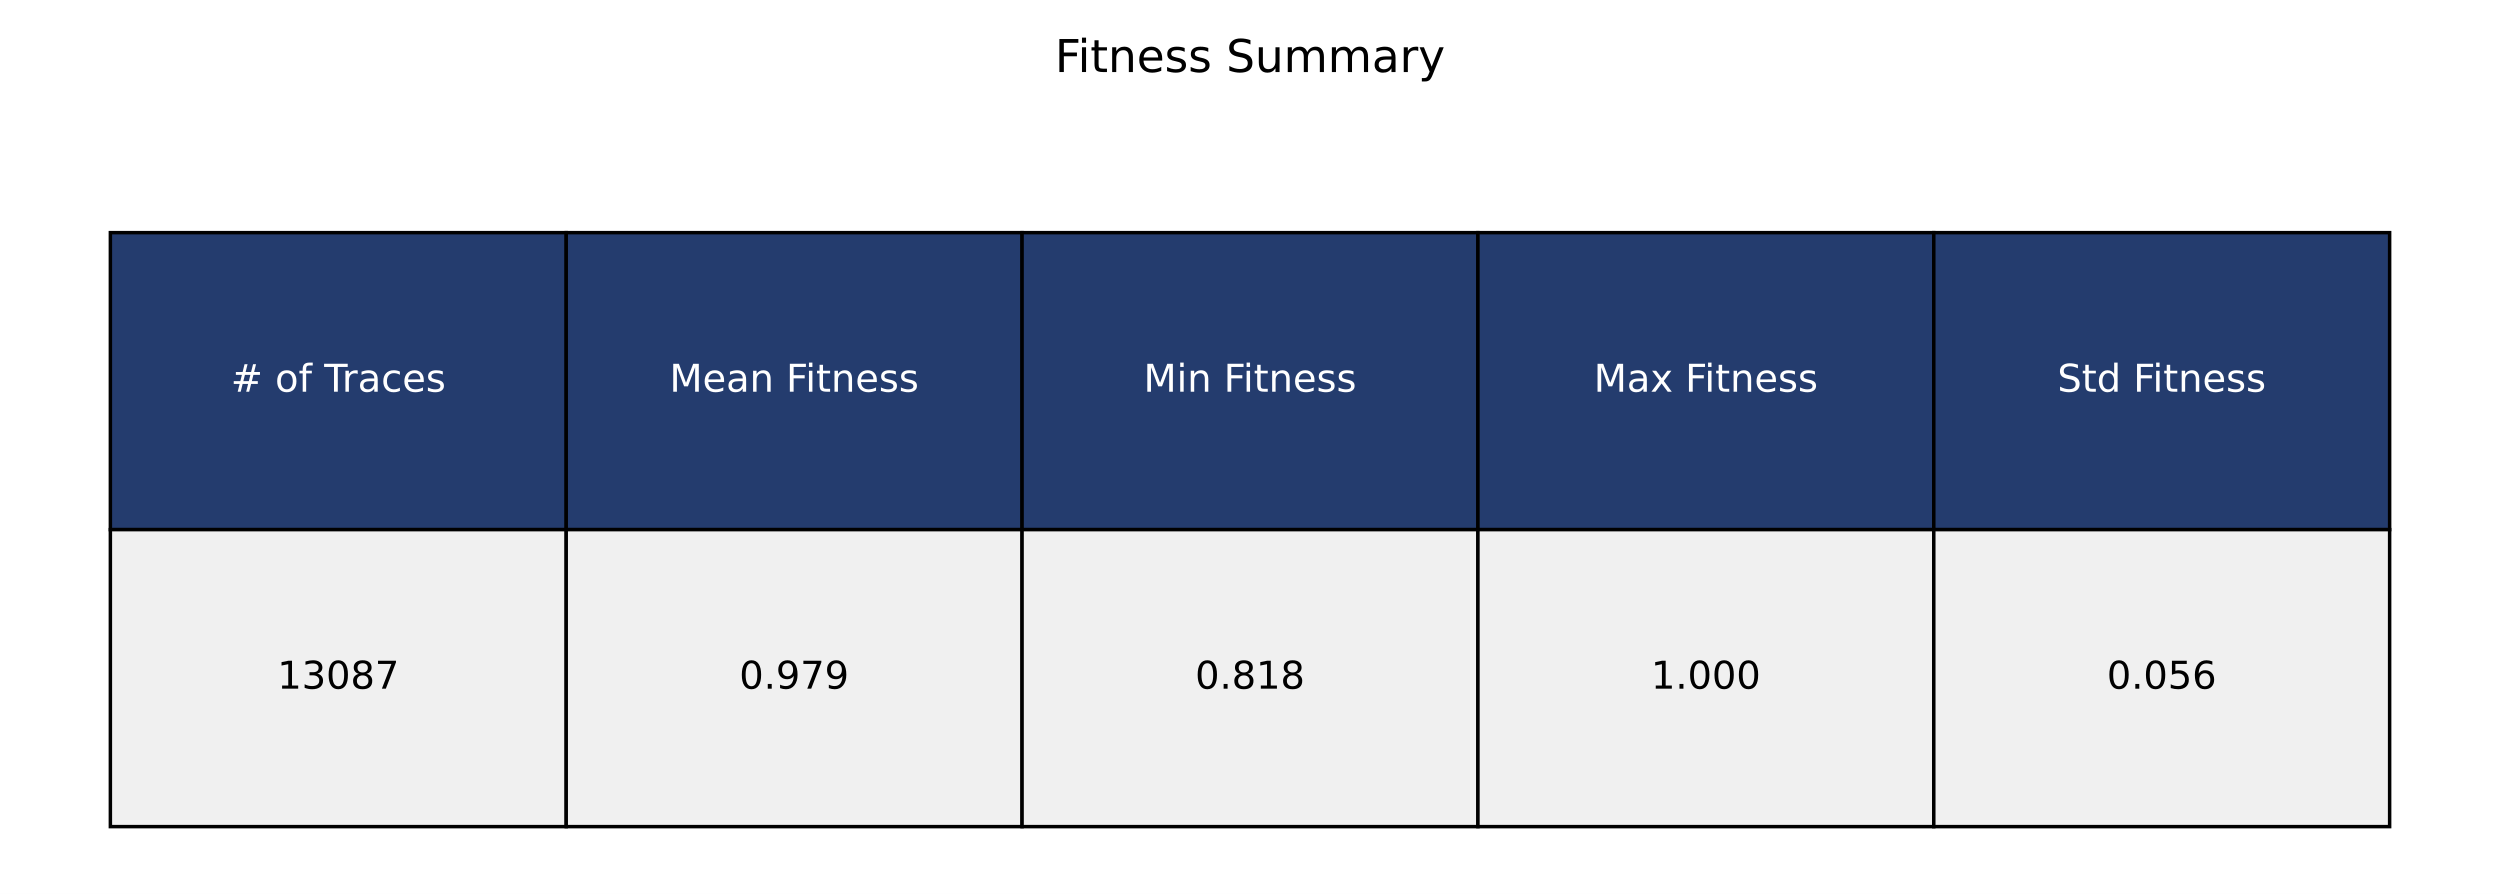
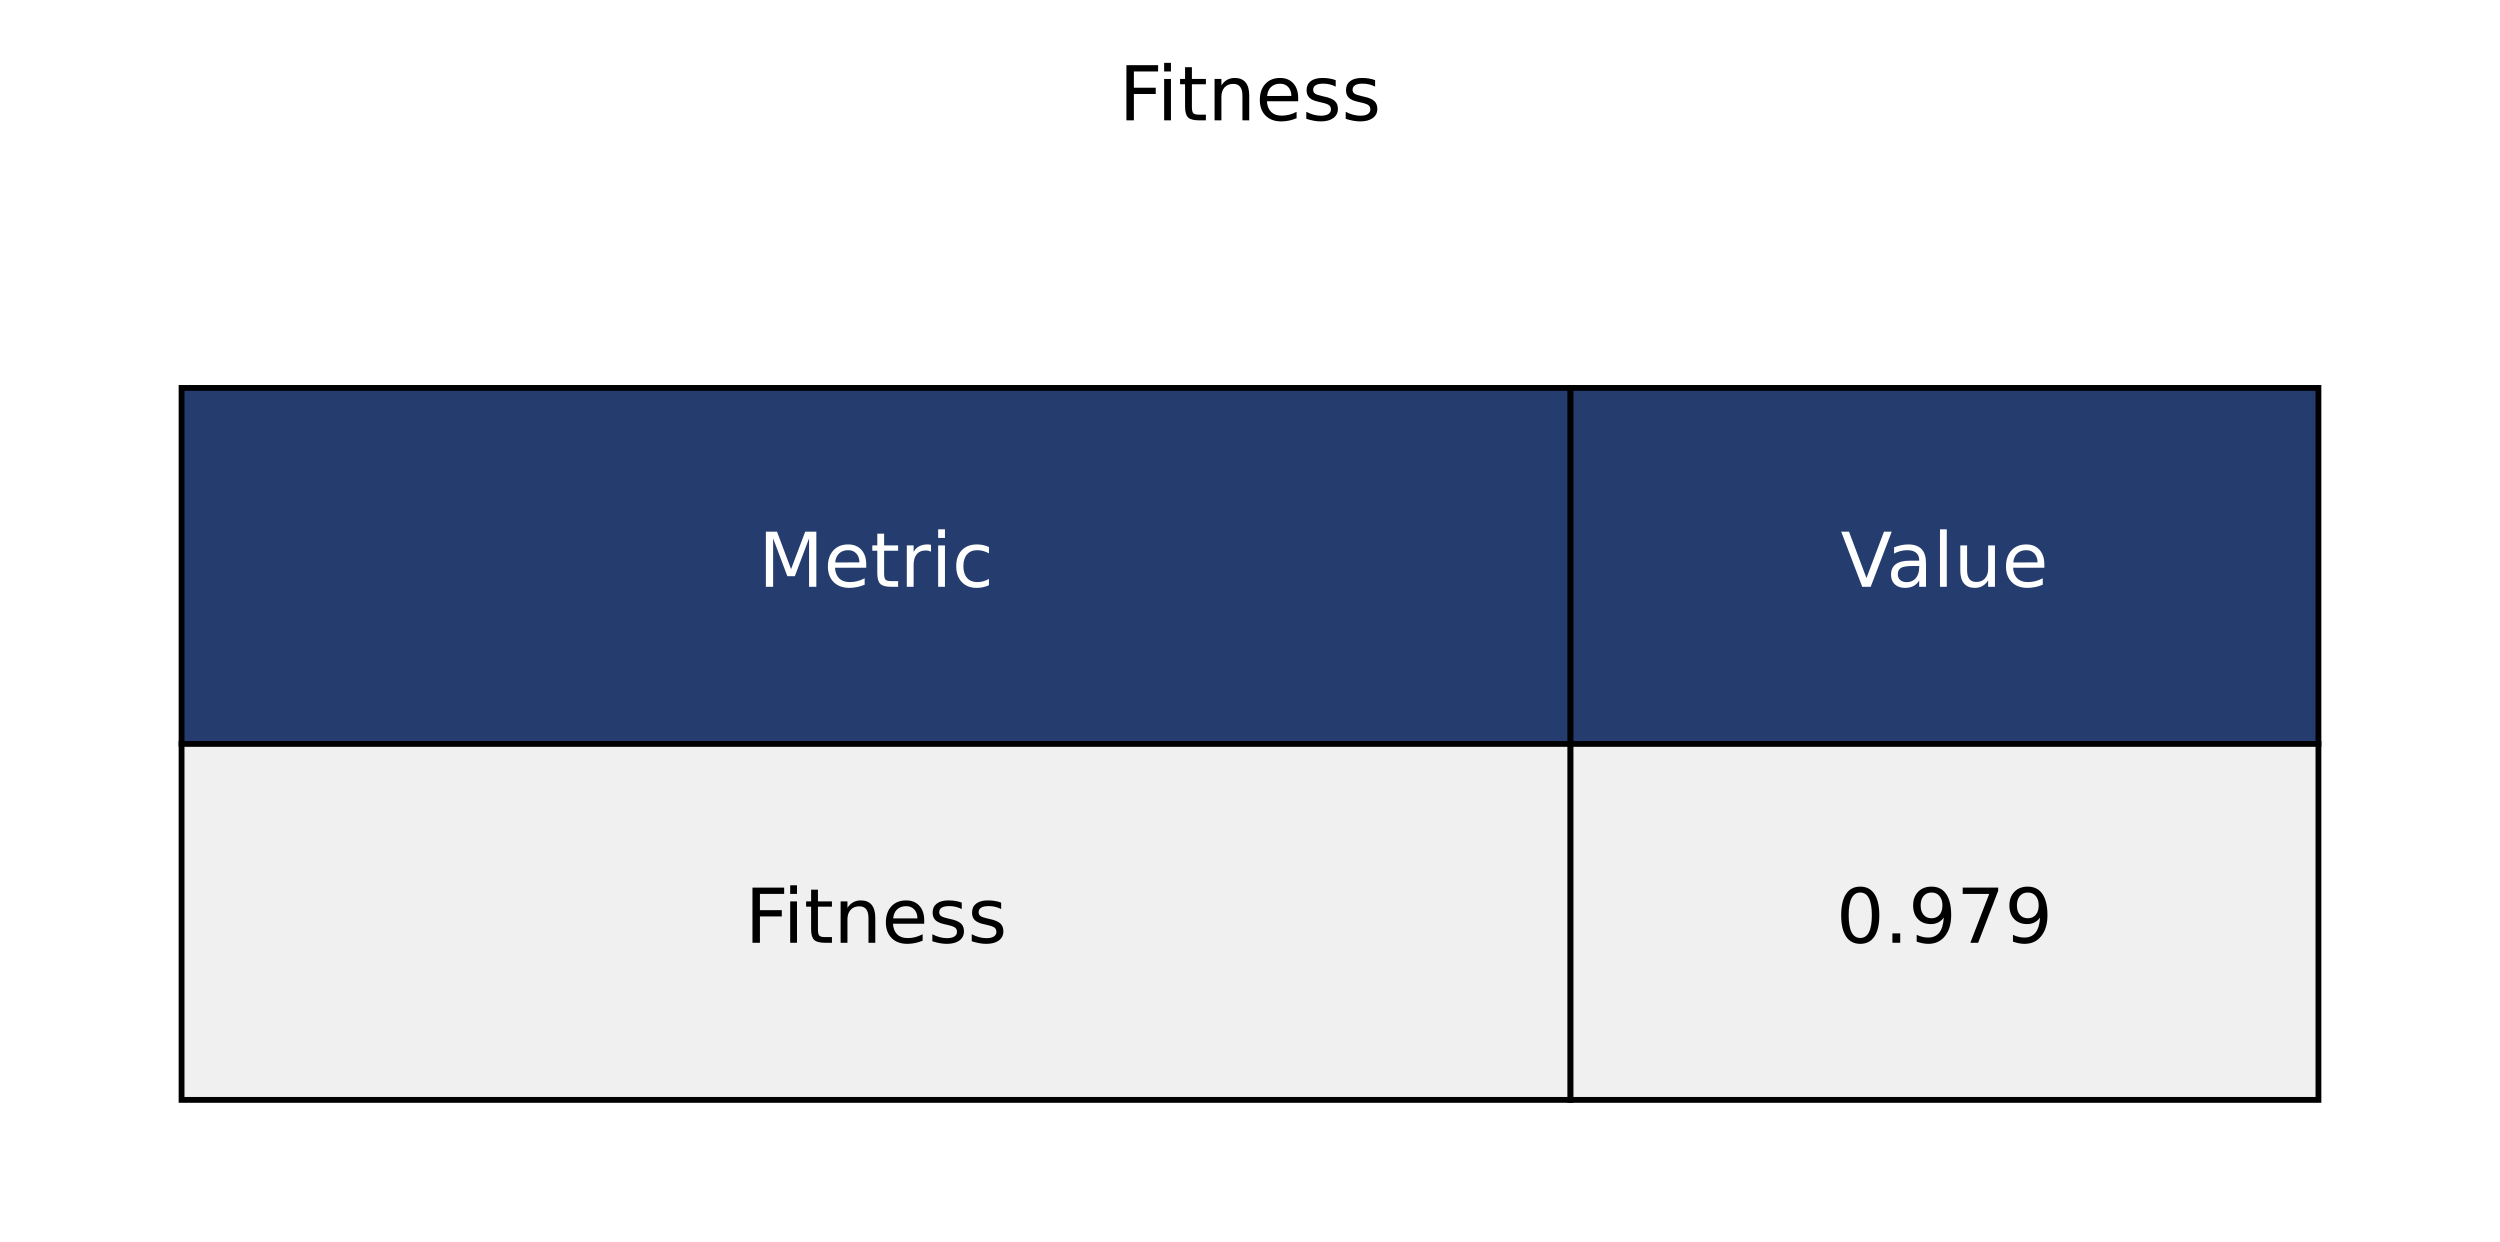
- <svg xmlns="http://www.w3.org/2000/svg" xmlns:xlink="http://www.w3.org/1999/xlink" width="717.6pt" height="256.598pt" viewBox="0 0 717.6 256.598" version="1.1">
+ <svg xmlns="http://www.w3.org/2000/svg" xmlns:xlink="http://www.w3.org/1999/xlink" width="429.6pt" height="213.398pt" viewBox="0 0 429.6 213.398" version="1.1">
  <defs>
    <style type="text/css">*{stroke-linejoin: round; stroke-linecap: butt}</style>
  </defs>
  <g id="figure_1">
    <g id="patch_1">
-       <path d="M 0 256.598  L 717.6 256.598  L 717.6 0  L 0 0  z " style="fill: #ffffff" />
+       <path d="M 0 213.398  L 429.6 213.398  L 429.6 0  L 0 0  z " style="fill: #ffffff" />
    </g>
    <g id="axes_1">
      <g id="table_1">
        <g id="patch_2">
-           <path d="M 31.68 152.025  L 162.528 152.025  L 162.528 66.777  L 31.68 66.777  z " style="fill: #243c6e; stroke: #000000; stroke-linejoin: miter" />
+           <path d="M 31.2 127.833  L 269.88 127.833  L 269.88 66.662  L 31.2 66.662  z " style="fill: #243c6e; stroke: #000000; stroke-linejoin: miter" />
        </g>
        <g id="text_1">
-           <g style="fill: #ffffff" transform="translate(66.2447 112.4365) scale(0.11 -0.11)">
+           <g style="fill: #ffffff" transform="translate(130.3321 100.8348) scale(0.13 -0.13)">
            <defs>
-               <path id="DejaVuSans-23" d="M 3272 2816  L 2363 2816  L 2100 1772  L 3016 1772  L 3272 2816  z M 2803 4594  L 2478 3297  L 3391 3297  L 3719 4594  L 4219 4594  L 3897 3297  L 4872 3297  L 4872 2816  L 3775 2816  L 3519 1772  L 4513 1772  L 4513 1294  L 3397 1294  L 3072 0  L 2572 0  L 2894 1294  L 1978 1294  L 1656 0  L 1153 0  L 1478 1294  L 494 1294  L 494 1772  L 1594 1772  L 1856 2816  L 850 2816  L 850 3297  L 1978 3297  L 2297 4594  L 2803 4594  z " transform="scale(0.015625)" />
-               <path id="DejaVuSans-20" transform="scale(0.015625)" />
-               <path id="DejaVuSans-6f" d="M 1959 3097  Q 1497 3097 1228 2736  Q 959 2375 959 1747  Q 959 1119 1226 758  Q 1494 397 1959 397  Q 2419 397 2687 759  Q 2956 1122 2956 1747  Q 2956 2369 2687 2733  Q 2419 3097 1959 3097  z M 1959 3584  Q 2709 3584 3137 3096  Q 3566 2609 3566 1747  Q 3566 888 3137 398  Q 2709 -91 1959 -91  Q 1206 -91 779 398  Q 353 888 353 1747  Q 353 2609 779 3096  Q 1206 3584 1959 3584  z " transform="scale(0.015625)" />
-               <path id="DejaVuSans-66" d="M 2375 4863  L 2375 4384  L 1825 4384  Q 1516 4384 1395 4259  Q 1275 4134 1275 3809  L 1275 3500  L 2222 3500  L 2222 3053  L 1275 3053  L 1275 0  L 697 0  L 697 3053  L 147 3053  L 147 3500  L 697 3500  L 697 3744  Q 697 4328 969 4595  Q 1241 4863 1831 4863  L 2375 4863  z " transform="scale(0.015625)" />
-               <path id="DejaVuSans-54" d="M -19 4666  L 3928 4666  L 3928 4134  L 2272 4134  L 2272 0  L 1638 0  L 1638 4134  L -19 4134  L -19 4666  z " transform="scale(0.015625)" />
+               <path id="DejaVuSans-4d" d="M 628 4666  L 1569 4666  L 2759 1491  L 3956 4666  L 4897 4666  L 4897 0  L 4281 0  L 4281 4097  L 3078 897  L 2444 897  L 1241 4097  L 1241 0  L 628 0  L 628 4666  z " transform="scale(0.015625)" />
+               <path id="DejaVuSans-65" d="M 3597 1894  L 3597 1613  L 953 1613  Q 991 1019 1311 708  Q 1631 397 2203 397  Q 2534 397 2845 478  Q 3156 559 3463 722  L 3463 178  Q 3153 47 2828 -22  Q 2503 -91 2169 -91  Q 1331 -91 842 396  Q 353 884 353 1716  Q 353 2575 817 3079  Q 1281 3584 2069 3584  Q 2775 3584 3186 3129  Q 3597 2675 3597 1894  z M 3022 2063  Q 3016 2534 2758 2815  Q 2500 3097 2075 3097  Q 1594 3097 1305 2825  Q 1016 2553 972 2059  L 3022 2063  z " transform="scale(0.015625)" />
+               <path id="DejaVuSans-74" d="M 1172 4494  L 1172 3500  L 2356 3500  L 2356 3053  L 1172 3053  L 1172 1153  Q 1172 725 1289 603  Q 1406 481 1766 481  L 2356 481  L 2356 0  L 1766 0  Q 1100 0 847 248  Q 594 497 594 1153  L 594 3053  L 172 3053  L 172 3500  L 594 3500  L 594 4494  L 1172 4494  z " transform="scale(0.015625)" />
              <path id="DejaVuSans-72" d="M 2631 2963  Q 2534 3019 2420 3045  Q 2306 3072 2169 3072  Q 1681 3072 1420 2755  Q 1159 2438 1159 1844  L 1159 0  L 581 0  L 581 3500  L 1159 3500  L 1159 2956  Q 1341 3275 1631 3429  Q 1922 3584 2338 3584  Q 2397 3584 2469 3576  Q 2541 3569 2628 3553  L 2631 2963  z " transform="scale(0.015625)" />
-               <path id="DejaVuSans-61" d="M 2194 1759  Q 1497 1759 1228 1600  Q 959 1441 959 1056  Q 959 750 1161 570  Q 1363 391 1709 391  Q 2188 391 2477 730  Q 2766 1069 2766 1631  L 2766 1759  L 2194 1759  z M 3341 1997  L 3341 0  L 2766 0  L 2766 531  Q 2569 213 2275 61  Q 1981 -91 1556 -91  Q 1019 -91 701 211  Q 384 513 384 1019  Q 384 1609 779 1909  Q 1175 2209 1959 2209  L 2766 2209  L 2766 2266  Q 2766 2663 2505 2880  Q 2244 3097 1772 3097  Q 1472 3097 1187 3025  Q 903 2953 641 2809  L 641 3341  Q 956 3463 1253 3523  Q 1550 3584 1831 3584  Q 2591 3584 2966 3190  Q 3341 2797 3341 1997  z " transform="scale(0.015625)" />
+               <path id="DejaVuSans-69" d="M 603 3500  L 1178 3500  L 1178 0  L 603 0  L 603 3500  z M 603 4863  L 1178 4863  L 1178 4134  L 603 4134  L 603 4863  z " transform="scale(0.015625)" />
              <path id="DejaVuSans-63" d="M 3122 3366  L 3122 2828  Q 2878 2963 2633 3030  Q 2388 3097 2138 3097  Q 1578 3097 1268 2742  Q 959 2388 959 1747  Q 959 1106 1268 751  Q 1578 397 2138 397  Q 2388 397 2633 464  Q 2878 531 3122 666  L 3122 134  Q 2881 22 2623 -34  Q 2366 -91 2075 -91  Q 1284 -91 818 406  Q 353 903 353 1747  Q 353 2603 823 3093  Q 1294 3584 2113 3584  Q 2378 3584 2631 3529  Q 2884 3475 3122 3366  z " transform="scale(0.015625)" />
-               <path id="DejaVuSans-65" d="M 3597 1894  L 3597 1613  L 953 1613  Q 991 1019 1311 708  Q 1631 397 2203 397  Q 2534 397 2845 478  Q 3156 559 3463 722  L 3463 178  Q 3153 47 2828 -22  Q 2503 -91 2169 -91  Q 1331 -91 842 396  Q 353 884 353 1716  Q 353 2575 817 3079  Q 1281 3584 2069 3584  Q 2775 3584 3186 3129  Q 3597 2675 3597 1894  z M 3022 2063  Q 3016 2534 2758 2815  Q 2500 3097 2075 3097  Q 1594 3097 1305 2825  Q 1016 2553 972 2059  L 3022 2063  z " transform="scale(0.015625)" />
-               <path id="DejaVuSans-73" d="M 2834 3397  L 2834 2853  Q 2591 2978 2328 3040  Q 2066 3103 1784 3103  Q 1356 3103 1142 2972  Q 928 2841 928 2578  Q 928 2378 1081 2264  Q 1234 2150 1697 2047  L 1894 2003  Q 2506 1872 2764 1633  Q 3022 1394 3022 966  Q 3022 478 2636 193  Q 2250 -91 1575 -91  Q 1294 -91 989 -36  Q 684 19 347 128  L 347 722  Q 666 556 975 473  Q 1284 391 1588 391  Q 1994 391 2212 530  Q 2431 669 2431 922  Q 2431 1156 2273 1281  Q 2116 1406 1581 1522  L 1381 1569  Q 847 1681 609 1914  Q 372 2147 372 2553  Q 372 3047 722 3315  Q 1072 3584 1716 3584  Q 2034 3584 2315 3537  Q 2597 3491 2834 3397  z " transform="scale(0.015625)" />
            </defs>
-             <use xlink:href="#DejaVuSans-23" />
-             <use xlink:href="#DejaVuSans-20" transform="translate(83.78906 0)" />
-             <use xlink:href="#DejaVuSans-6f" transform="translate(115.5762 0)" />
-             <use xlink:href="#DejaVuSans-66" transform="translate(176.7578 0)" />
-             <use xlink:href="#DejaVuSans-20" transform="translate(211.9629 0)" />
-             <use xlink:href="#DejaVuSans-54" transform="translate(243.75 0)" />
-             <use xlink:href="#DejaVuSans-72" transform="translate(290.084 0)" />
-             <use xlink:href="#DejaVuSans-61" transform="translate(331.1973 0)" />
-             <use xlink:href="#DejaVuSans-63" transform="translate(392.4766 0)" />
-             <use xlink:href="#DejaVuSans-65" transform="translate(447.457 0)" />
-             <use xlink:href="#DejaVuSans-73" transform="translate(508.9805 0)" />
+             <use xlink:href="#DejaVuSans-4d" />
+             <use xlink:href="#DejaVuSans-65" transform="translate(86.2793 0)" />
+             <use xlink:href="#DejaVuSans-74" transform="translate(147.8027 0)" />
+             <use xlink:href="#DejaVuSans-72" transform="translate(187.0117 0)" />
+             <use xlink:href="#DejaVuSans-69" transform="translate(228.125 0)" />
+             <use xlink:href="#DejaVuSans-63" transform="translate(255.9082 0)" />
          </g>
        </g>
        <g id="patch_3">
-           <path d="M 162.528 152.025  L 293.376 152.025  L 293.376 66.777  L 162.528 66.777  z " style="fill: #243c6e; stroke: #000000; stroke-linejoin: miter" />
+           <path d="M 269.88 127.833  L 398.4 127.833  L 398.4 66.662  L 269.88 66.662  z " style="fill: #243c6e; stroke: #000000; stroke-linejoin: miter" />
        </g>
        <g id="text_2">
-           <g style="fill: #ffffff" transform="translate(192.1693 112.4365) scale(0.11 -0.11)">
+           <g style="fill: #ffffff" transform="translate(316.2894 100.8348) scale(0.13 -0.13)">
            <defs>
-               <path id="DejaVuSans-4d" d="M 628 4666  L 1569 4666  L 2759 1491  L 3956 4666  L 4897 4666  L 4897 0  L 4281 0  L 4281 4097  L 3078 897  L 2444 897  L 1241 4097  L 1241 0  L 628 0  L 628 4666  z " transform="scale(0.015625)" />
-               <path id="DejaVuSans-6e" d="M 3513 2113  L 3513 0  L 2938 0  L 2938 2094  Q 2938 2591 2744 2837  Q 2550 3084 2163 3084  Q 1697 3084 1428 2787  Q 1159 2491 1159 1978  L 1159 0  L 581 0  L 581 3500  L 1159 3500  L 1159 2956  Q 1366 3272 1645 3428  Q 1925 3584 2291 3584  Q 2894 3584 3203 3211  Q 3513 2838 3513 2113  z " transform="scale(0.015625)" />
-               <path id="DejaVuSans-46" d="M 628 4666  L 3309 4666  L 3309 4134  L 1259 4134  L 1259 2759  L 3109 2759  L 3109 2228  L 1259 2228  L 1259 0  L 628 0  L 628 4666  z " transform="scale(0.015625)" />
-               <path id="DejaVuSans-69" d="M 603 3500  L 1178 3500  L 1178 0  L 603 0  L 603 3500  z M 603 4863  L 1178 4863  L 1178 4134  L 603 4134  L 603 4863  z " transform="scale(0.015625)" />
-               <path id="DejaVuSans-74" d="M 1172 4494  L 1172 3500  L 2356 3500  L 2356 3053  L 1172 3053  L 1172 1153  Q 1172 725 1289 603  Q 1406 481 1766 481  L 2356 481  L 2356 0  L 1766 0  Q 1100 0 847 248  Q 594 497 594 1153  L 594 3053  L 172 3053  L 172 3500  L 594 3500  L 594 4494  L 1172 4494  z " transform="scale(0.015625)" />
+               <path id="DejaVuSans-56" d="M 1831 0  L 50 4666  L 709 4666  L 2188 738  L 3669 4666  L 4325 4666  L 2547 0  L 1831 0  z " transform="scale(0.015625)" />
+               <path id="DejaVuSans-61" d="M 2194 1759  Q 1497 1759 1228 1600  Q 959 1441 959 1056  Q 959 750 1161 570  Q 1363 391 1709 391  Q 2188 391 2477 730  Q 2766 1069 2766 1631  L 2766 1759  L 2194 1759  z M 3341 1997  L 3341 0  L 2766 0  L 2766 531  Q 2569 213 2275 61  Q 1981 -91 1556 -91  Q 1019 -91 701 211  Q 384 513 384 1019  Q 384 1609 779 1909  Q 1175 2209 1959 2209  L 2766 2209  L 2766 2266  Q 2766 2663 2505 2880  Q 2244 3097 1772 3097  Q 1472 3097 1187 3025  Q 903 2953 641 2809  L 641 3341  Q 956 3463 1253 3523  Q 1550 3584 1831 3584  Q 2591 3584 2966 3190  Q 3341 2797 3341 1997  z " transform="scale(0.015625)" />
+               <path id="DejaVuSans-6c" d="M 603 4863  L 1178 4863  L 1178 0  L 603 0  L 603 4863  z " transform="scale(0.015625)" />
+               <path id="DejaVuSans-75" d="M 544 1381  L 544 3500  L 1119 3500  L 1119 1403  Q 1119 906 1312 657  Q 1506 409 1894 409  Q 2359 409 2629 706  Q 2900 1003 2900 1516  L 2900 3500  L 3475 3500  L 3475 0  L 2900 0  L 2900 538  Q 2691 219 2414 64  Q 2138 -91 1772 -91  Q 1169 -91 856 284  Q 544 659 544 1381  z M 1991 3584  L 1991 3584  z " transform="scale(0.015625)" />
            </defs>
-             <use xlink:href="#DejaVuSans-4d" />
-             <use xlink:href="#DejaVuSans-65" transform="translate(86.2793 0)" />
-             <use xlink:href="#DejaVuSans-61" transform="translate(147.8027 0)" />
-             <use xlink:href="#DejaVuSans-6e" transform="translate(209.082 0)" />
-             <use xlink:href="#DejaVuSans-20" transform="translate(272.4609 0)" />
-             <use xlink:href="#DejaVuSans-46" transform="translate(304.248 0)" />
-             <use xlink:href="#DejaVuSans-69" transform="translate(354.5176 0)" />
-             <use xlink:href="#DejaVuSans-74" transform="translate(382.3008 0)" />
-             <use xlink:href="#DejaVuSans-6e" transform="translate(421.5098 0)" />
-             <use xlink:href="#DejaVuSans-65" transform="translate(484.8887 0)" />
-             <use xlink:href="#DejaVuSans-73" transform="translate(546.4121 0)" />
-             <use xlink:href="#DejaVuSans-73" transform="translate(598.5117 0)" />
+             <use xlink:href="#DejaVuSans-56" />
+             <use xlink:href="#DejaVuSans-61" transform="translate(60.6582 0)" />
+             <use xlink:href="#DejaVuSans-6c" transform="translate(121.9375 0)" />
+             <use xlink:href="#DejaVuSans-75" transform="translate(149.7207 0)" />
+             <use xlink:href="#DejaVuSans-65" transform="translate(213.0996 0)" />
          </g>
        </g>
        <g id="patch_4">
-           <path d="M 293.376 152.025  L 424.224 152.025  L 424.224 66.777  L 293.376 66.777  z " style="fill: #243c6e; stroke: #000000; stroke-linejoin: miter" />
+           <path d="M 31.2 189.004  L 269.88 189.004  L 269.88 127.833  L 31.2 127.833  z " style="fill: #f0f0f0; stroke: #000000; stroke-linejoin: miter" />
        </g>
        <g id="text_3">
-           <g style="fill: #ffffff" transform="translate(328.2441 112.4365) scale(0.11 -0.11)">
-             <use xlink:href="#DejaVuSans-4d" />
-             <use xlink:href="#DejaVuSans-69" transform="translate(86.2793 0)" />
-             <use xlink:href="#DejaVuSans-6e" transform="translate(114.0625 0)" />
-             <use xlink:href="#DejaVuSans-20" transform="translate(177.4414 0)" />
-             <use xlink:href="#DejaVuSans-46" transform="translate(209.2285 0)" />
-             <use xlink:href="#DejaVuSans-69" transform="translate(259.498 0)" />
-             <use xlink:href="#DejaVuSans-74" transform="translate(287.2812 0)" />
-             <use xlink:href="#DejaVuSans-6e" transform="translate(326.4902 0)" />
-             <use xlink:href="#DejaVuSans-65" transform="translate(389.8691 0)" />
-             <use xlink:href="#DejaVuSans-73" transform="translate(451.3926 0)" />
-             <use xlink:href="#DejaVuSans-73" transform="translate(503.4922 0)" />
+           <g transform="translate(128.0277 162.006) scale(0.13 -0.13)">
+             <defs>
+               <path id="DejaVuSans-46" d="M 628 4666  L 3309 4666  L 3309 4134  L 1259 4134  L 1259 2759  L 3109 2759  L 3109 2228  L 1259 2228  L 1259 0  L 628 0  L 628 4666  z " transform="scale(0.015625)" />
+               <path id="DejaVuSans-6e" d="M 3513 2113  L 3513 0  L 2938 0  L 2938 2094  Q 2938 2591 2744 2837  Q 2550 3084 2163 3084  Q 1697 3084 1428 2787  Q 1159 2491 1159 1978  L 1159 0  L 581 0  L 581 3500  L 1159 3500  L 1159 2956  Q 1366 3272 1645 3428  Q 1925 3584 2291 3584  Q 2894 3584 3203 3211  Q 3513 2838 3513 2113  z " transform="scale(0.015625)" />
+               <path id="DejaVuSans-73" d="M 2834 3397  L 2834 2853  Q 2591 2978 2328 3040  Q 2066 3103 1784 3103  Q 1356 3103 1142 2972  Q 928 2841 928 2578  Q 928 2378 1081 2264  Q 1234 2150 1697 2047  L 1894 2003  Q 2506 1872 2764 1633  Q 3022 1394 3022 966  Q 3022 478 2636 193  Q 2250 -91 1575 -91  Q 1294 -91 989 -36  Q 684 19 347 128  L 347 722  Q 666 556 975 473  Q 1284 391 1588 391  Q 1994 391 2212 530  Q 2431 669 2431 922  Q 2431 1156 2273 1281  Q 2116 1406 1581 1522  L 1381 1569  Q 847 1681 609 1914  Q 372 2147 372 2553  Q 372 3047 722 3315  Q 1072 3584 1716 3584  Q 2034 3584 2315 3537  Q 2597 3491 2834 3397  z " transform="scale(0.015625)" />
+             </defs>
+             <use xlink:href="#DejaVuSans-46" />
+             <use xlink:href="#DejaVuSans-69" transform="translate(50.26953 0)" />
+             <use xlink:href="#DejaVuSans-74" transform="translate(78.05273 0)" />
+             <use xlink:href="#DejaVuSans-6e" transform="translate(117.2617 0)" />
+             <use xlink:href="#DejaVuSans-65" transform="translate(180.6406 0)" />
+             <use xlink:href="#DejaVuSans-73" transform="translate(242.1641 0)" />
+             <use xlink:href="#DejaVuSans-73" transform="translate(294.2637 0)" />
          </g>
        </g>
        <g id="patch_5">
-           <path d="M 424.224 152.025  L 555.072 152.025  L 555.072 66.777  L 424.224 66.777  z " style="fill: #243c6e; stroke: #000000; stroke-linejoin: miter" />
+           <path d="M 269.88 189.004  L 398.4 189.004  L 398.4 127.833  L 269.88 127.833  z " style="fill: #f0f0f0; stroke: #000000; stroke-linejoin: miter" />
        </g>
        <g id="text_4">
-           <g style="fill: #ffffff" transform="translate(457.4799 112.4365) scale(0.11 -0.11)">
+           <g transform="translate(315.5317 162.006) scale(0.13 -0.13)">
            <defs>
-               <path id="DejaVuSans-78" d="M 3513 3500  L 2247 1797  L 3578 0  L 2900 0  L 1881 1375  L 863 0  L 184 0  L 1544 1831  L 300 3500  L 978 3500  L 1906 2253  L 2834 3500  L 3513 3500  z " transform="scale(0.015625)" />
-             </defs>
-             <use xlink:href="#DejaVuSans-4d" />
-             <use xlink:href="#DejaVuSans-61" transform="translate(86.2793 0)" />
-             <use xlink:href="#DejaVuSans-78" transform="translate(147.5586 0)" />
-             <use xlink:href="#DejaVuSans-20" transform="translate(206.7383 0)" />
-             <use xlink:href="#DejaVuSans-46" transform="translate(238.5254 0)" />
-             <use xlink:href="#DejaVuSans-69" transform="translate(288.7949 0)" />
-             <use xlink:href="#DejaVuSans-74" transform="translate(316.5781 0)" />
-             <use xlink:href="#DejaVuSans-6e" transform="translate(355.7871 0)" />
-             <use xlink:href="#DejaVuSans-65" transform="translate(419.166 0)" />
-             <use xlink:href="#DejaVuSans-73" transform="translate(480.6895 0)" />
-             <use xlink:href="#DejaVuSans-73" transform="translate(532.7891 0)" />
-           </g>
-         </g>
-         <g id="patch_6">
-           <path d="M 555.072 152.025  L 685.92 152.025  L 685.92 66.777  L 555.072 66.777  z " style="fill: #243c6e; stroke: #000000; stroke-linejoin: miter" />
-         </g>
-         <g id="text_5">
-           <g style="fill: #ffffff" transform="translate(590.5597 112.4365) scale(0.11 -0.11)">
-             <defs>
-               <path id="DejaVuSans-53" d="M 3425 4513  L 3425 3897  Q 3066 4069 2747 4153  Q 2428 4238 2131 4238  Q 1616 4238 1336 4038  Q 1056 3838 1056 3469  Q 1056 3159 1242 3001  Q 1428 2844 1947 2747  L 2328 2669  Q 3034 2534 3370 2195  Q 3706 1856 3706 1288  Q 3706 609 3251 259  Q 2797 -91 1919 -91  Q 1588 -91 1214 -16  Q 841 59 441 206  L 441 856  Q 825 641 1194 531  Q 1563 422 1919 422  Q 2459 422 2753 634  Q 3047 847 3047 1241  Q 3047 1584 2836 1778  Q 2625 1972 2144 2069  L 1759 2144  Q 1053 2284 737 2584  Q 422 2884 422 3419  Q 422 4038 858 4394  Q 1294 4750 2059 4750  Q 2388 4750 2728 4690  Q 3069 4631 3425 4513  z " transform="scale(0.015625)" />
-               <path id="DejaVuSans-64" d="M 2906 2969  L 2906 4863  L 3481 4863  L 3481 0  L 2906 0  L 2906 525  Q 2725 213 2448 61  Q 2172 -91 1784 -91  Q 1150 -91 751 415  Q 353 922 353 1747  Q 353 2572 751 3078  Q 1150 3584 1784 3584  Q 2172 3584 2448 3432  Q 2725 3281 2906 2969  z M 947 1747  Q 947 1113 1208 752  Q 1469 391 1925 391  Q 2381 391 2643 752  Q 2906 1113 2906 1747  Q 2906 2381 2643 2742  Q 2381 3103 1925 3103  Q 1469 3103 1208 2742  Q 947 2381 947 1747  z " transform="scale(0.015625)" />
-             </defs>
-             <use xlink:href="#DejaVuSans-53" />
-             <use xlink:href="#DejaVuSans-74" transform="translate(63.47656 0)" />
-             <use xlink:href="#DejaVuSans-64" transform="translate(102.6855 0)" />
-             <use xlink:href="#DejaVuSans-20" transform="translate(166.1621 0)" />
-             <use xlink:href="#DejaVuSans-46" transform="translate(197.9492 0)" />
-             <use xlink:href="#DejaVuSans-69" transform="translate(248.2188 0)" />
-             <use xlink:href="#DejaVuSans-74" transform="translate(276.002 0)" />
-             <use xlink:href="#DejaVuSans-6e" transform="translate(315.2109 0)" />
-             <use xlink:href="#DejaVuSans-65" transform="translate(378.5898 0)" />
-             <use xlink:href="#DejaVuSans-73" transform="translate(440.1133 0)" />
-             <use xlink:href="#DejaVuSans-73" transform="translate(492.2129 0)" />
-           </g>
-         </g>
-         <g id="patch_7">
-           <path d="M 31.68 237.273  L 162.528 237.273  L 162.528 152.025  L 31.68 152.025  z " style="fill: #f0f0f0; stroke: #000000; stroke-linejoin: miter" />
-         </g>
-         <g id="text_6">
-           <g transform="translate(79.60712 197.6845) scale(0.11 -0.11)">
-             <defs>
-               <path id="DejaVuSans-31" d="M 794 531  L 1825 531  L 1825 4091  L 703 3866  L 703 4441  L 1819 4666  L 2450 4666  L 2450 531  L 3481 531  L 3481 0  L 794 0  L 794 531  z " transform="scale(0.015625)" />
-               <path id="DejaVuSans-33" d="M 2597 2516  Q 3050 2419 3304 2112  Q 3559 1806 3559 1356  Q 3559 666 3084 287  Q 2609 -91 1734 -91  Q 1441 -91 1130 -33  Q 819 25 488 141  L 488 750  Q 750 597 1062 519  Q 1375 441 1716 441  Q 2309 441 2620 675  Q 2931 909 2931 1356  Q 2931 1769 2642 2001  Q 2353 2234 1838 2234  L 1294 2234  L 1294 2753  L 1863 2753  Q 2328 2753 2575 2939  Q 2822 3125 2822 3475  Q 2822 3834 2567 4026  Q 2313 4219 1838 4219  Q 1578 4219 1281 4162  Q 984 4106 628 3988  L 628 4550  Q 988 4650 1302 4700  Q 1616 4750 1894 4750  Q 2613 4750 3031 4423  Q 3450 4097 3450 3541  Q 3450 3153 3228 2886  Q 3006 2619 2597 2516  z " transform="scale(0.015625)" />
              <path id="DejaVuSans-30" d="M 2034 4250  Q 1547 4250 1301 3770  Q 1056 3291 1056 2328  Q 1056 1369 1301 889  Q 1547 409 2034 409  Q 2525 409 2770 889  Q 3016 1369 3016 2328  Q 3016 3291 2770 3770  Q 2525 4250 2034 4250  z M 2034 4750  Q 2819 4750 3233 4129  Q 3647 3509 3647 2328  Q 3647 1150 3233 529  Q 2819 -91 2034 -91  Q 1250 -91 836 529  Q 422 1150 422 2328  Q 422 3509 836 4129  Q 1250 4750 2034 4750  z " transform="scale(0.015625)" />
-               <path id="DejaVuSans-38" d="M 2034 2216  Q 1584 2216 1326 1975  Q 1069 1734 1069 1313  Q 1069 891 1326 650  Q 1584 409 2034 409  Q 2484 409 2743 651  Q 3003 894 3003 1313  Q 3003 1734 2745 1975  Q 2488 2216 2034 2216  z M 1403 2484  Q 997 2584 770 2862  Q 544 3141 544 3541  Q 544 4100 942 4425  Q 1341 4750 2034 4750  Q 2731 4750 3128 4425  Q 3525 4100 3525 3541  Q 3525 3141 3298 2862  Q 3072 2584 2669 2484  Q 3125 2378 3379 2068  Q 3634 1759 3634 1313  Q 3634 634 3220 271  Q 2806 -91 2034 -91  Q 1263 -91 848 271  Q 434 634 434 1313  Q 434 1759 690 2068  Q 947 2378 1403 2484  z M 1172 3481  Q 1172 3119 1398 2916  Q 1625 2713 2034 2713  Q 2441 2713 2670 2916  Q 2900 3119 2900 3481  Q 2900 3844 2670 4047  Q 2441 4250 2034 4250  Q 1625 4250 1398 4047  Q 1172 3844 1172 3481  z " transform="scale(0.015625)" />
-               <path id="DejaVuSans-37" d="M 525 4666  L 3525 4666  L 3525 4397  L 1831 0  L 1172 0  L 2766 4134  L 525 4134  L 525 4666  z " transform="scale(0.015625)" />
-             </defs>
-             <use xlink:href="#DejaVuSans-31" />
-             <use xlink:href="#DejaVuSans-33" transform="translate(63.62305 0)" />
-             <use xlink:href="#DejaVuSans-30" transform="translate(127.2461 0)" />
-             <use xlink:href="#DejaVuSans-38" transform="translate(190.8691 0)" />
-             <use xlink:href="#DejaVuSans-37" transform="translate(254.4922 0)" />
-           </g>
-         </g>
-         <g id="patch_8">
-           <path d="M 162.528 237.273  L 293.376 237.273  L 293.376 152.025  L 162.528 152.025  z " style="fill: #f0f0f0; stroke: #000000; stroke-linejoin: miter" />
-         </g>
-         <g id="text_7">
-           <g transform="translate(212.2065 197.6845) scale(0.11 -0.11)">
-             <defs>
              <path id="DejaVuSans-2e" d="M 684 794  L 1344 794  L 1344 0  L 684 0  L 684 794  z " transform="scale(0.015625)" />
              <path id="DejaVuSans-39" d="M 703 97  L 703 672  Q 941 559 1184 500  Q 1428 441 1663 441  Q 2288 441 2617 861  Q 2947 1281 2994 2138  Q 2813 1869 2534 1725  Q 2256 1581 1919 1581  Q 1219 1581 811 2004  Q 403 2428 403 3163  Q 403 3881 828 4315  Q 1253 4750 1959 4750  Q 2769 4750 3195 4129  Q 3622 3509 3622 2328  Q 3622 1225 3098 567  Q 2575 -91 1691 -91  Q 1453 -91 1209 -44  Q 966 3 703 97  z M 1959 2075  Q 2384 2075 2632 2365  Q 2881 2656 2881 3163  Q 2881 3666 2632 3958  Q 2384 4250 1959 4250  Q 1534 4250 1286 3958  Q 1038 3666 1038 3163  Q 1038 2656 1286 2365  Q 1534 2075 1959 2075  z " transform="scale(0.015625)" />
+               <path id="DejaVuSans-37" d="M 525 4666  L 3525 4666  L 3525 4397  L 1831 0  L 1172 0  L 2766 4134  L 525 4134  L 525 4666  z " transform="scale(0.015625)" />
            </defs>
            <use xlink:href="#DejaVuSans-30" />
            <use xlink:href="#DejaVuSans-2e" transform="translate(63.62305 0)" />
            <use xlink:href="#DejaVuSans-39" transform="translate(95.41016 0)" />
            <use xlink:href="#DejaVuSans-37" transform="translate(159.0332 0)" />
            <use xlink:href="#DejaVuSans-39" transform="translate(222.6562 0)" />
          </g>
        </g>
-         <g id="patch_9">
-           <path d="M 293.376 237.273  L 424.224 237.273  L 424.224 152.025  L 293.376 152.025  z " style="fill: #f0f0f0; stroke: #000000; stroke-linejoin: miter" />
-         </g>
-         <g id="text_8">
-           <g transform="translate(343.0545 197.6845) scale(0.11 -0.11)">
-             <use xlink:href="#DejaVuSans-30" />
-             <use xlink:href="#DejaVuSans-2e" transform="translate(63.62305 0)" />
-             <use xlink:href="#DejaVuSans-38" transform="translate(95.41016 0)" />
-             <use xlink:href="#DejaVuSans-31" transform="translate(159.0332 0)" />
-             <use xlink:href="#DejaVuSans-38" transform="translate(222.6562 0)" />
-           </g>
-         </g>
-         <g id="patch_10">
-           <path d="M 424.224 237.273  L 555.072 237.273  L 555.072 152.025  L 424.224 152.025  z " style="fill: #f0f0f0; stroke: #000000; stroke-linejoin: miter" />
-         </g>
-         <g id="text_9">
-           <g transform="translate(473.9025 197.6845) scale(0.11 -0.11)">
-             <use xlink:href="#DejaVuSans-31" />
-             <use xlink:href="#DejaVuSans-2e" transform="translate(63.62305 0)" />
-             <use xlink:href="#DejaVuSans-30" transform="translate(95.41016 0)" />
-             <use xlink:href="#DejaVuSans-30" transform="translate(159.0332 0)" />
-             <use xlink:href="#DejaVuSans-30" transform="translate(222.6562 0)" />
-           </g>
-         </g>
-         <g id="patch_11">
-           <path d="M 555.072 237.273  L 685.92 237.273  L 685.92 152.025  L 555.072 152.025  z " style="fill: #f0f0f0; stroke: #000000; stroke-linejoin: miter" />
-         </g>
-         <g id="text_10">
-           <g transform="translate(604.7505 197.6845) scale(0.11 -0.11)">
-             <defs>
-               <path id="DejaVuSans-35" d="M 691 4666  L 3169 4666  L 3169 4134  L 1269 4134  L 1269 2991  Q 1406 3038 1543 3061  Q 1681 3084 1819 3084  Q 2600 3084 3056 2656  Q 3513 2228 3513 1497  Q 3513 744 3044 326  Q 2575 -91 1722 -91  Q 1428 -91 1123 -41  Q 819 9 494 109  L 494 744  Q 775 591 1075 516  Q 1375 441 1709 441  Q 2250 441 2565 725  Q 2881 1009 2881 1497  Q 2881 1984 2565 2268  Q 2250 2553 1709 2553  Q 1456 2553 1204 2497  Q 953 2441 691 2322  L 691 4666  z " transform="scale(0.015625)" />
-               <path id="DejaVuSans-36" d="M 2113 2584  Q 1688 2584 1439 2293  Q 1191 2003 1191 1497  Q 1191 994 1439 701  Q 1688 409 2113 409  Q 2538 409 2786 701  Q 3034 994 3034 1497  Q 3034 2003 2786 2293  Q 2538 2584 2113 2584  z M 3366 4563  L 3366 3988  Q 3128 4100 2886 4159  Q 2644 4219 2406 4219  Q 1781 4219 1451 3797  Q 1122 3375 1075 2522  Q 1259 2794 1537 2939  Q 1816 3084 2150 3084  Q 2853 3084 3261 2657  Q 3669 2231 3669 1497  Q 3669 778 3244 343  Q 2819 -91 2113 -91  Q 1303 -91 875 529  Q 447 1150 447 2328  Q 447 3434 972 4092  Q 1497 4750 2381 4750  Q 2619 4750 2861 4703  Q 3103 4656 3366 4563  z " transform="scale(0.015625)" />
-             </defs>
-             <use xlink:href="#DejaVuSans-30" />
-             <use xlink:href="#DejaVuSans-2e" transform="translate(63.62305 0)" />
-             <use xlink:href="#DejaVuSans-30" transform="translate(95.41016 0)" />
-             <use xlink:href="#DejaVuSans-35" transform="translate(159.0332 0)" />
-             <use xlink:href="#DejaVuSans-36" transform="translate(222.6562 0)" />
-           </g>
-         </g>
      </g>
-       <g id="text_11">
-         <g transform="translate(302.8106 20.67797) scale(0.13 -0.13)">
-           <defs>
-             <path id="DejaVuSans-75" d="M 544 1381  L 544 3500  L 1119 3500  L 1119 1403  Q 1119 906 1312 657  Q 1506 409 1894 409  Q 2359 409 2629 706  Q 2900 1003 2900 1516  L 2900 3500  L 3475 3500  L 3475 0  L 2900 0  L 2900 538  Q 2691 219 2414 64  Q 2138 -91 1772 -91  Q 1169 -91 856 284  Q 544 659 544 1381  z M 1991 3584  L 1991 3584  z " transform="scale(0.015625)" />
-             <path id="DejaVuSans-6d" d="M 3328 2828  Q 3544 3216 3844 3400  Q 4144 3584 4550 3584  Q 5097 3584 5394 3201  Q 5691 2819 5691 2113  L 5691 0  L 5113 0  L 5113 2094  Q 5113 2597 4934 2840  Q 4756 3084 4391 3084  Q 3944 3084 3684 2787  Q 3425 2491 3425 1978  L 3425 0  L 2847 0  L 2847 2094  Q 2847 2600 2669 2842  Q 2491 3084 2119 3084  Q 1678 3084 1418 2786  Q 1159 2488 1159 1978  L 1159 0  L 581 0  L 581 3500  L 1159 3500  L 1159 2956  Q 1356 3278 1631 3431  Q 1906 3584 2284 3584  Q 2666 3584 2933 3390  Q 3200 3197 3328 2828  z " transform="scale(0.015625)" />
-             <path id="DejaVuSans-79" d="M 2059 -325  Q 1816 -950 1584 -1140  Q 1353 -1331 966 -1331  L 506 -1331  L 506 -850  L 844 -850  Q 1081 -850 1212 -737  Q 1344 -625 1503 -206  L 1606 56  L 191 3500  L 800 3500  L 1894 763  L 2988 3500  L 3597 3500  L 2059 -325  z " transform="scale(0.015625)" />
-           </defs>
+       <g id="text_5">
+         <g transform="translate(192.2877 20.67797) scale(0.13 -0.13)">
          <use xlink:href="#DejaVuSans-46" />
          <use xlink:href="#DejaVuSans-69" transform="translate(50.26953 0)" />
          <use xlink:href="#DejaVuSans-74" transform="translate(78.05273 0)" />
          <use xlink:href="#DejaVuSans-6e" transform="translate(117.2617 0)" />
          <use xlink:href="#DejaVuSans-65" transform="translate(180.6406 0)" />
          <use xlink:href="#DejaVuSans-73" transform="translate(242.1641 0)" />
          <use xlink:href="#DejaVuSans-73" transform="translate(294.2637 0)" />
-           <use xlink:href="#DejaVuSans-20" transform="translate(346.3633 0)" />
-           <use xlink:href="#DejaVuSans-53" transform="translate(378.1504 0)" />
-           <use xlink:href="#DejaVuSans-75" transform="translate(441.627 0)" />
-           <use xlink:href="#DejaVuSans-6d" transform="translate(505.0059 0)" />
-           <use xlink:href="#DejaVuSans-6d" transform="translate(602.418 0)" />
-           <use xlink:href="#DejaVuSans-61" transform="translate(699.8301 0)" />
-           <use xlink:href="#DejaVuSans-72" transform="translate(761.1094 0)" />
-           <use xlink:href="#DejaVuSans-79" transform="translate(802.2227 0)" />
        </g>
      </g>
    </g>
  </g>
</svg>
